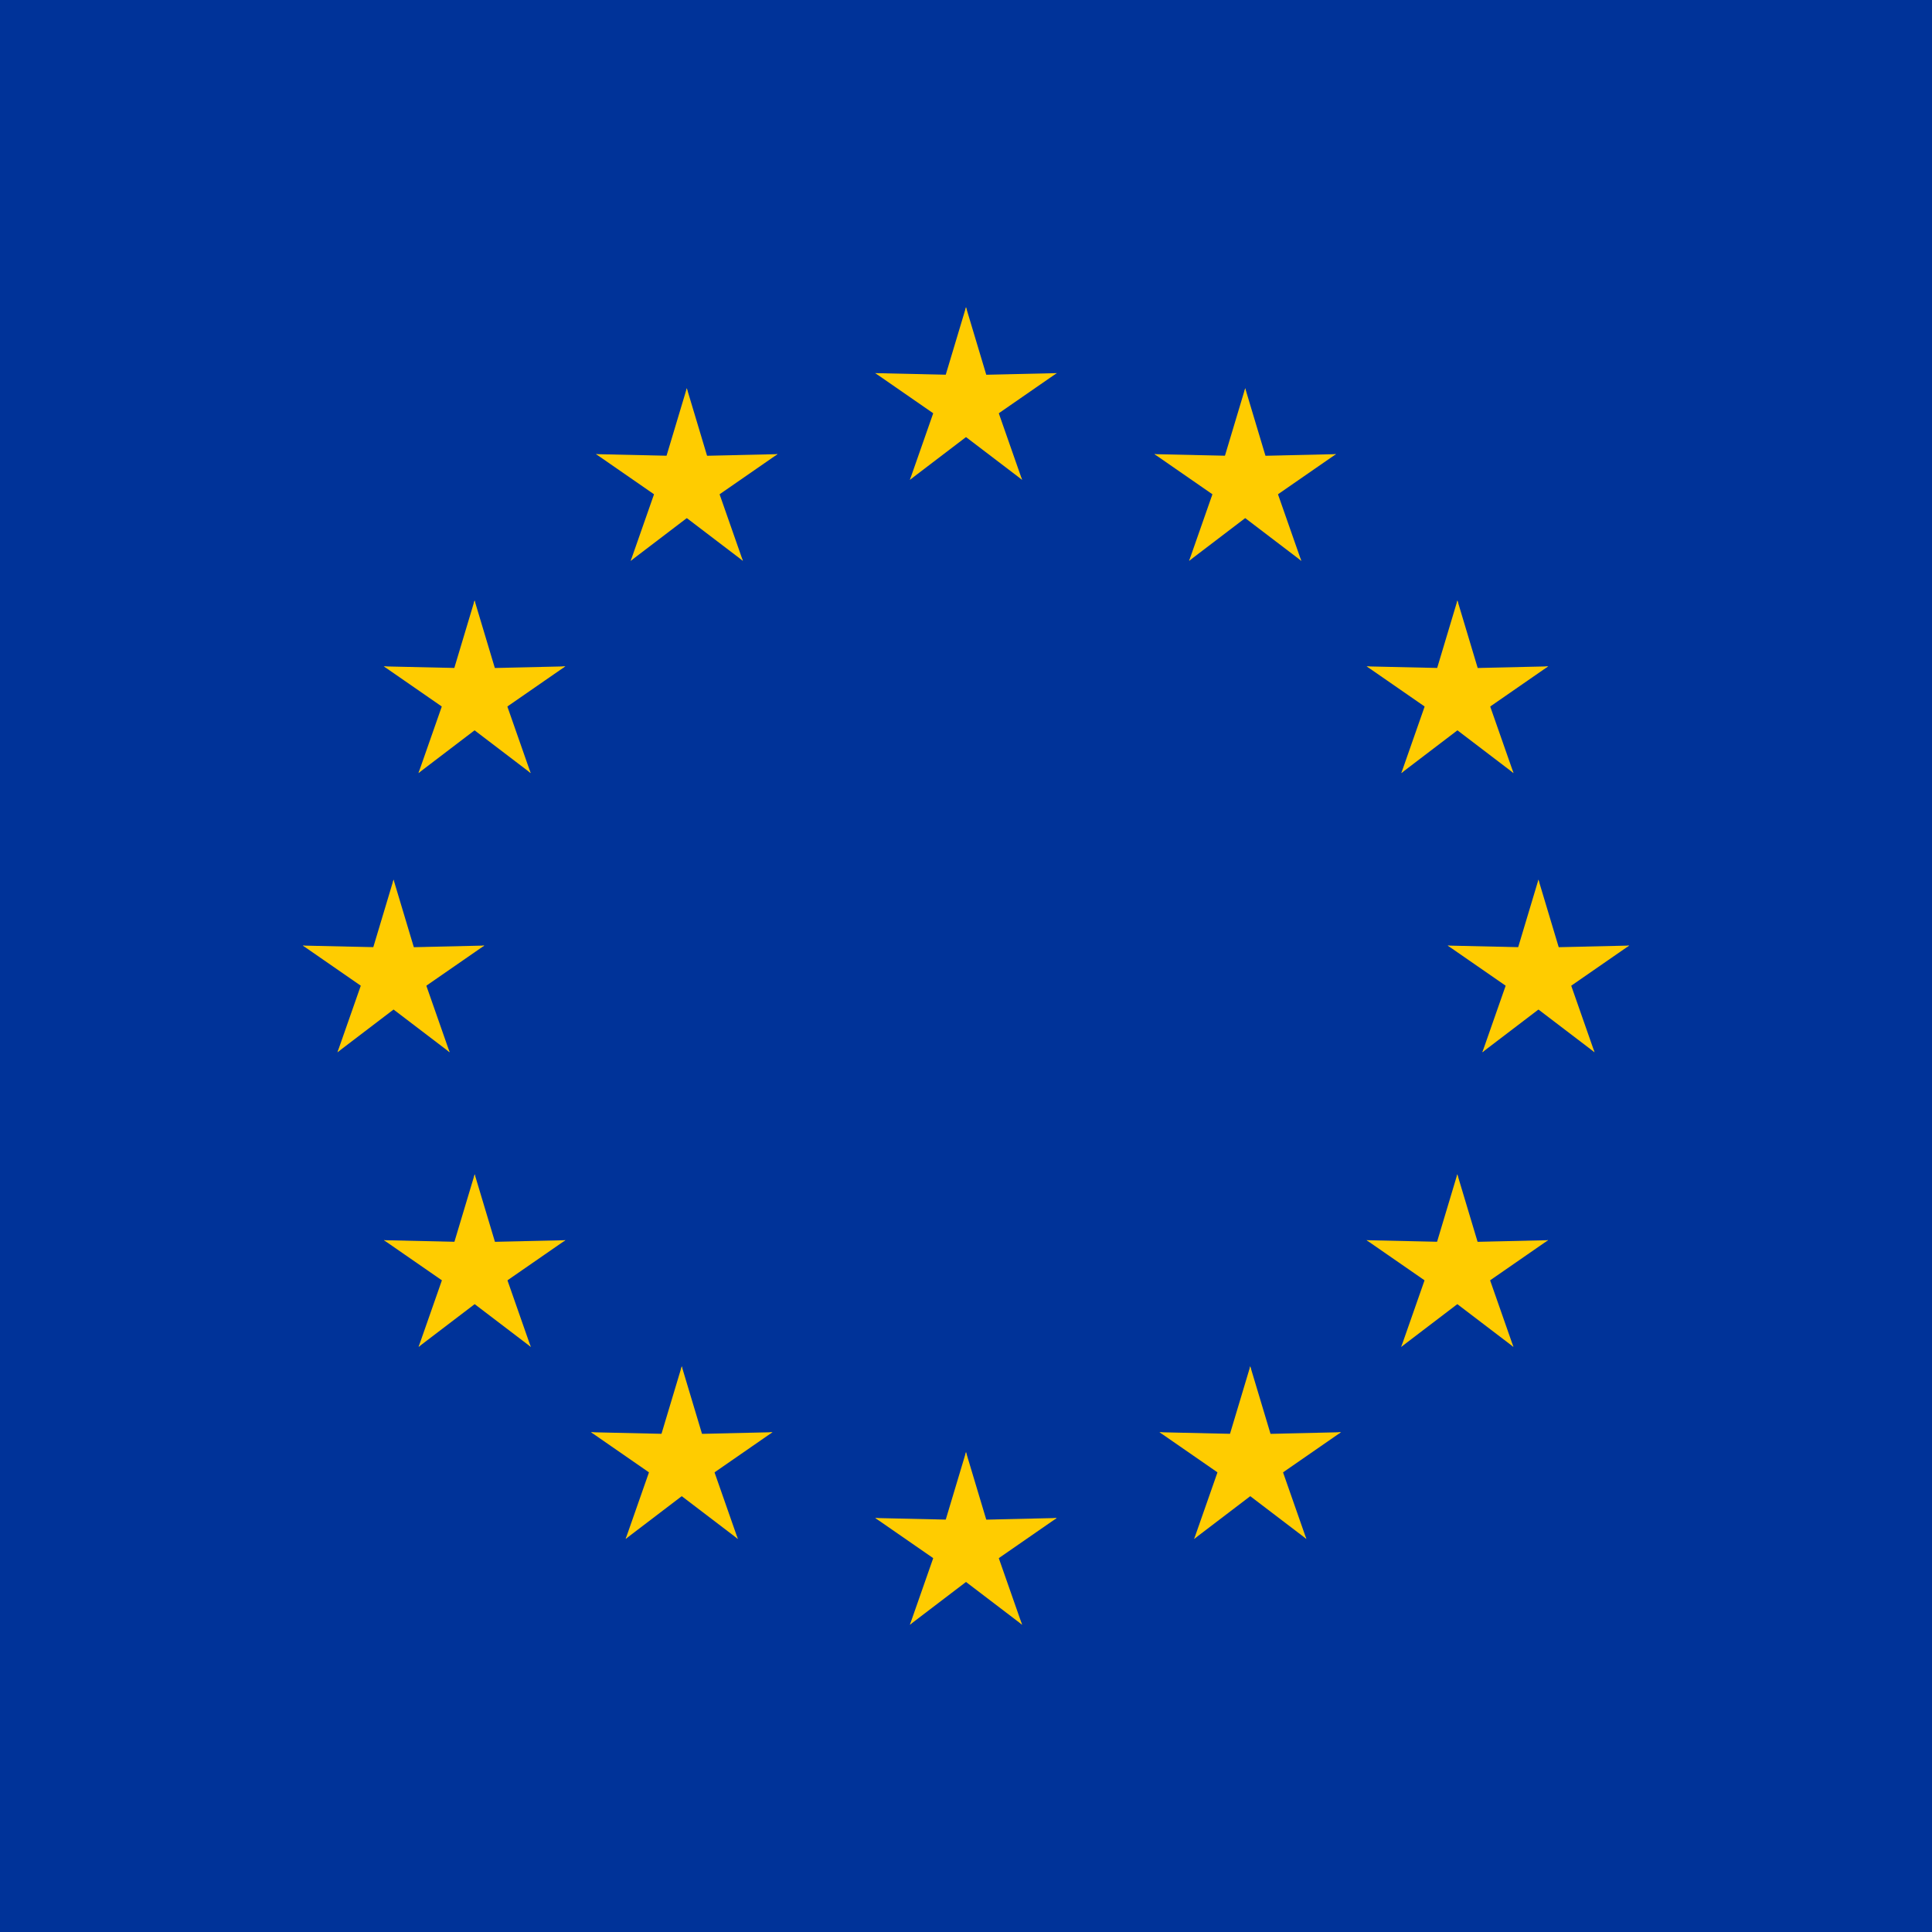
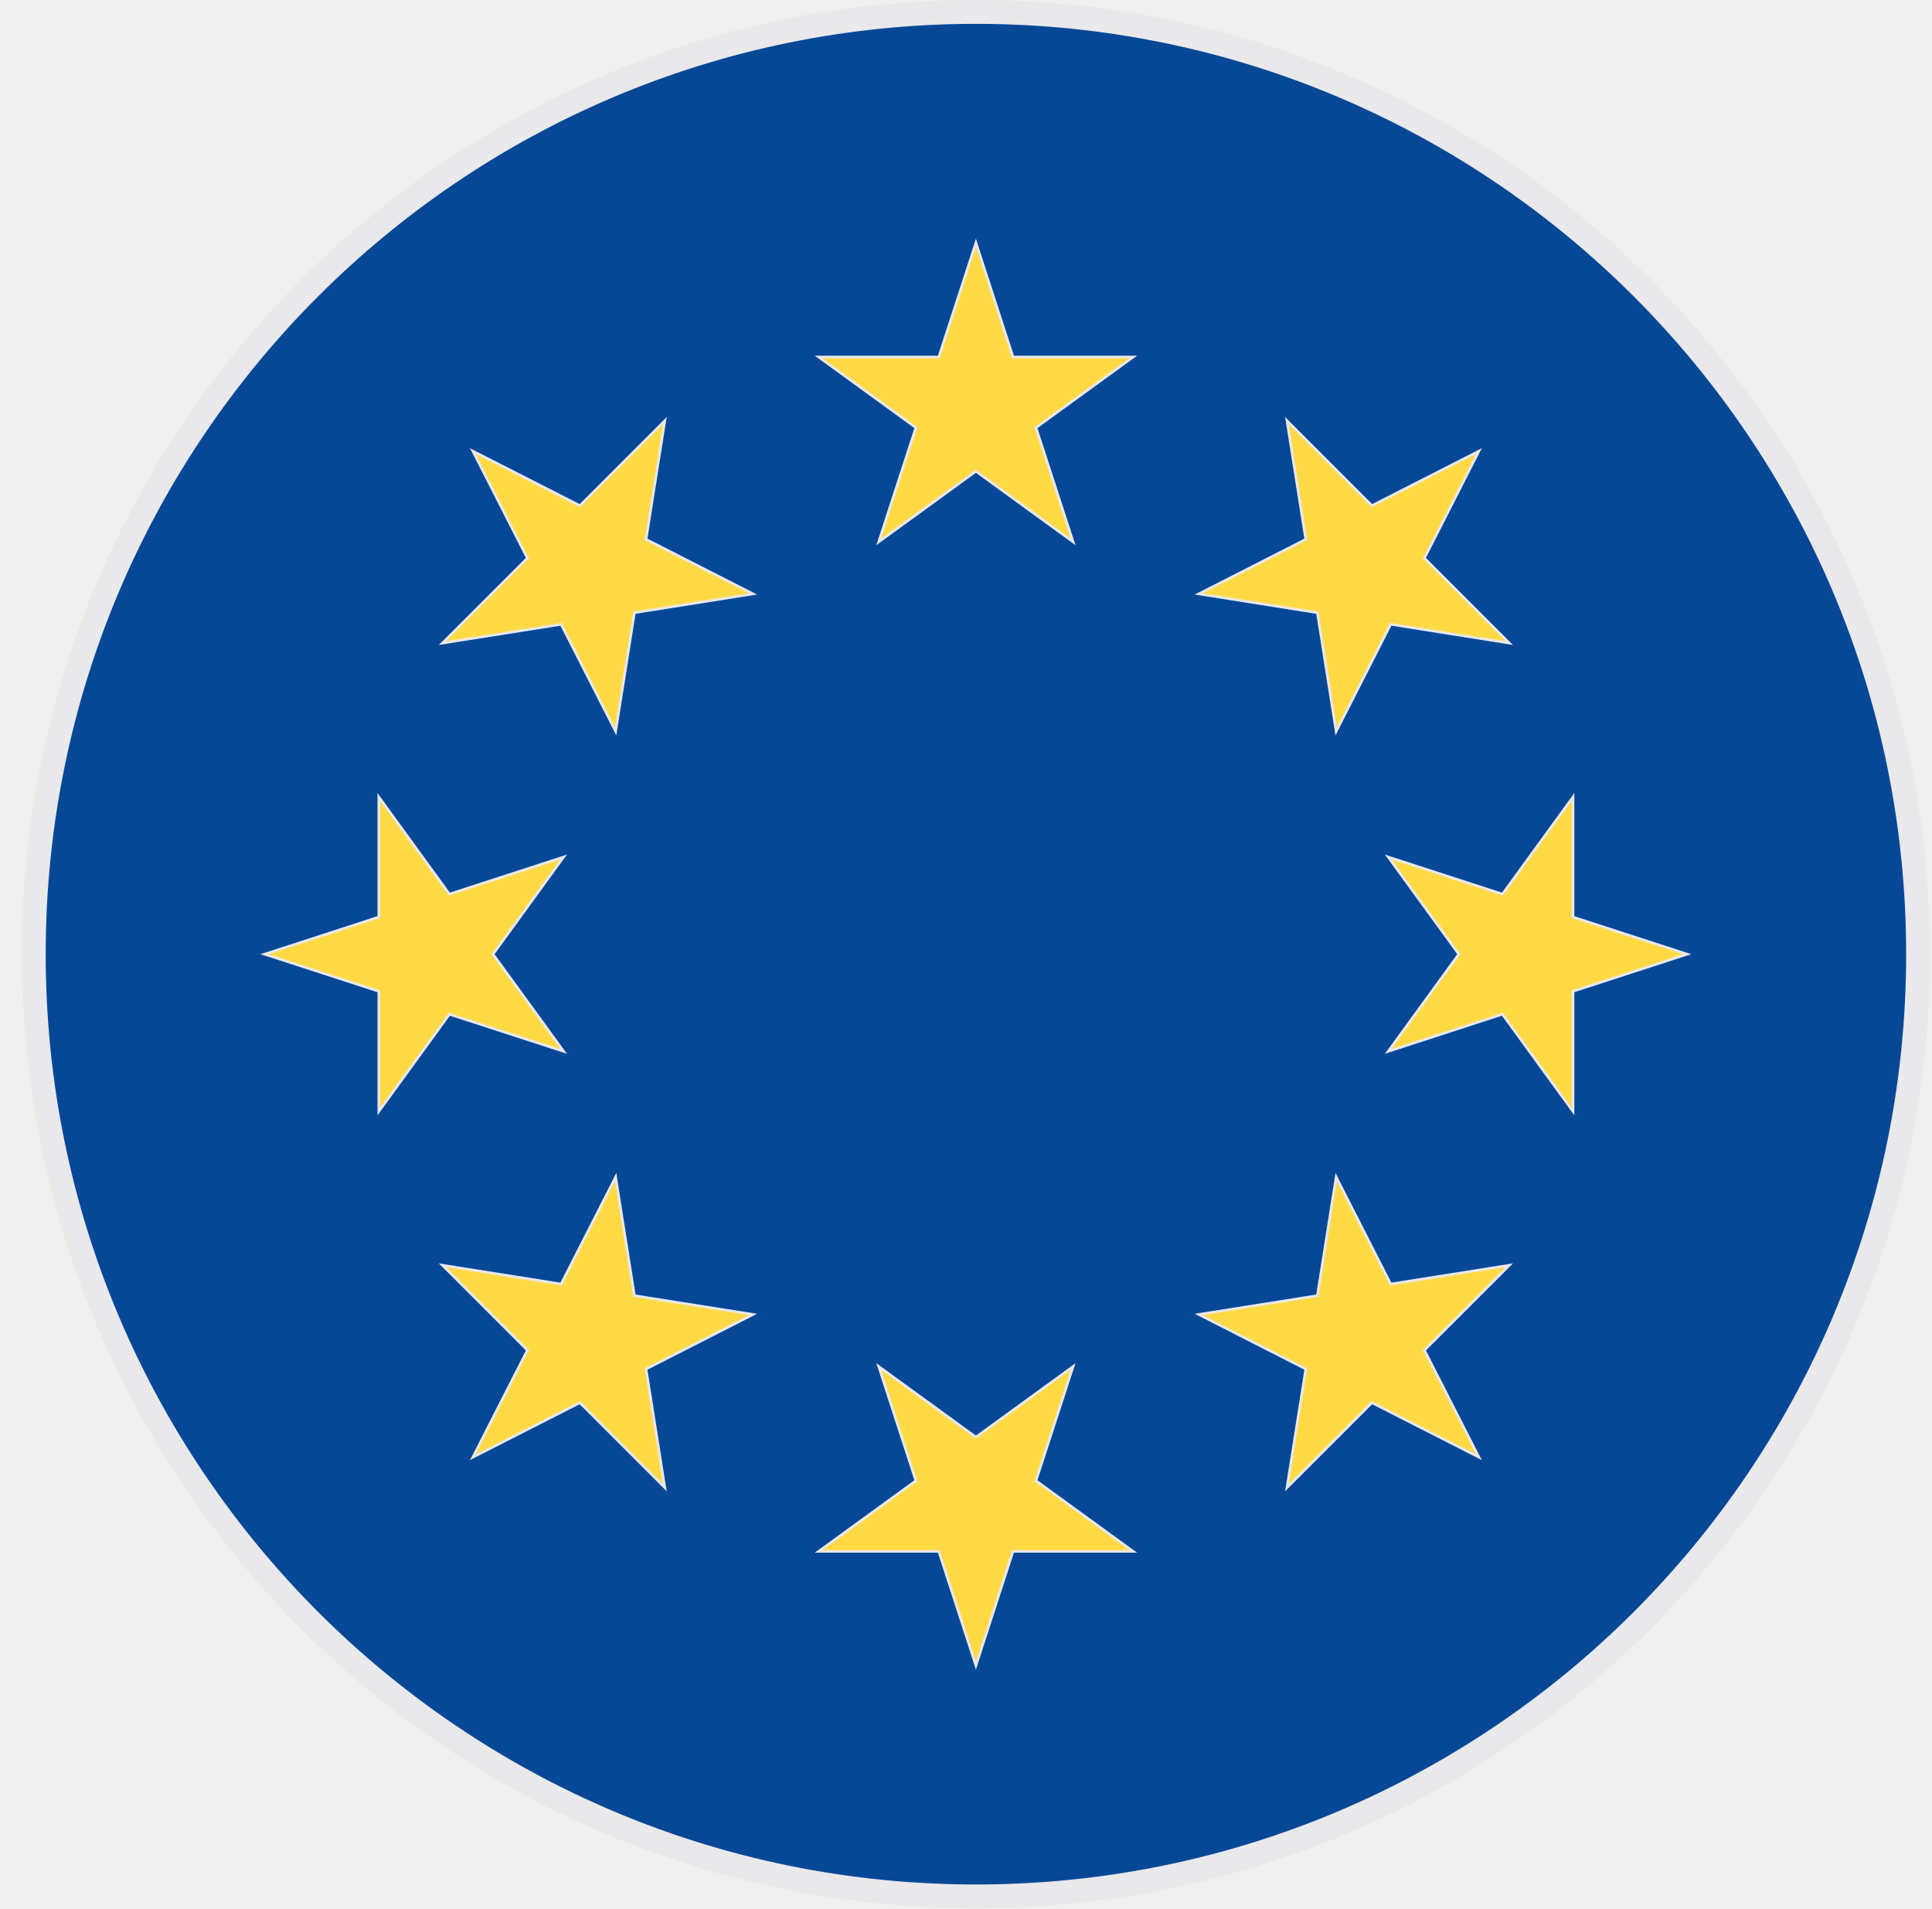
- <svg xmlns="http://www.w3.org/2000/svg" xmlns:xlink="http://www.w3.org/1999/xlink" id="flag-icons-eu" viewBox="0 0 512 512">
+ <svg xmlns="http://www.w3.org/2000/svg" width="81" height="80" viewBox="0 0 81 80" fill="none">
+   <g clip-path="url(#clip0_3911_229977)">
+     <path d="M80.416 40C80.416 61.815 62.731 79.5 40.916 79.5C19.101 79.5 1.416 61.815 1.416 40C1.416 18.185 19.101 0.5 40.916 0.5C62.731 0.5 80.416 18.185 80.416 40Z" fill="#064896" stroke="#E9E8EB" />
+     <path d="M40.916 10.178L42.459 14.929L42.472 14.967H42.511H47.507L43.465 17.903L43.433 17.926L43.445 17.964L44.989 22.715L40.948 19.779L40.916 19.755L40.883 19.779L36.842 22.715L38.386 17.964L38.398 17.926L38.366 17.903L34.325 14.967H39.32H39.36L39.372 14.929L40.916 10.178Z" fill="#FFDA44" stroke="#E9E8EB" stroke-width="0.109" />
+     <path d="M19.826 18.912L24.278 21.18L24.313 21.198L24.341 21.17L27.873 17.638L27.092 22.572L27.085 22.611L27.121 22.629L31.572 24.897L26.638 25.678L26.599 25.685L26.593 25.724L25.811 30.658L23.543 26.207L23.525 26.172L23.486 26.178L18.552 26.959L22.084 23.427L22.113 23.399L22.094 23.364L19.826 18.912Z" fill="#FFDA44" stroke="#E9E8EB" stroke-width="0.109" />
+     <path d="M11.093 40.001L15.844 38.457L15.882 38.444V38.405V33.41L18.818 37.451L18.841 37.483L18.879 37.471L23.63 35.927L20.693 39.968L20.67 40.001L20.693 40.033L23.63 44.074L18.879 42.531L18.841 42.518L18.818 42.55L15.882 46.592V41.596V41.557L15.844 41.544L11.093 40.001Z" fill="#FFDA44" stroke="#E9E8EB" stroke-width="0.109" />
+     <path d="M19.826 61.088L22.094 56.637L22.112 56.601L22.084 56.573L18.552 53.041L23.486 53.823L23.525 53.829L23.543 53.794L25.811 49.343L26.593 54.277L26.599 54.316L26.638 54.322L31.572 55.103L27.121 57.371L27.086 57.389L27.092 57.429L27.873 62.362L24.341 58.83L24.313 58.802L24.278 58.82L19.826 61.088Z" fill="#FFDA44" stroke="#E9E8EB" stroke-width="0.109" />
+     <path d="M40.916 69.823L39.372 65.072L39.359 65.035H39.32H34.325L38.366 62.098L38.398 62.075L38.386 62.037L36.842 57.287L40.883 60.223L40.916 60.246L40.948 60.223L44.989 57.287L43.445 62.037L43.433 62.075L43.465 62.098L47.507 65.035H42.511H42.471L42.459 65.072L40.916 69.823Z" fill="#FFDA44" stroke="#E9E8EB" stroke-width="0.109" />
+     <path d="M59.736 56.637L62.004 61.088L57.553 58.82L57.517 58.802L57.489 58.83L53.957 62.363L54.739 57.429L54.745 57.389L54.709 57.371L50.259 55.103L55.192 54.322L55.232 54.316L55.238 54.277L56.019 49.343L58.287 53.794L58.305 53.829L58.344 53.823L63.278 53.041L59.746 56.574L59.718 56.602L59.736 56.637Z" fill="#FFDA44" stroke="#E9E8EB" stroke-width="0.109" />
+     <path d="M70.738 40.001L65.987 41.544L65.95 41.557V41.596V46.592L63.014 42.55L62.99 42.518L62.952 42.53L58.202 44.074L61.138 40.033L61.161 40.001L61.138 39.968L58.202 35.927L62.953 37.471L62.99 37.483L63.014 37.451L65.95 33.41V38.405V38.445L65.987 38.457L70.738 40.001Z" fill="#FFDA44" stroke="#E9E8EB" stroke-width="0.109" />
+     <path d="M57.553 21.18L62.004 18.912L59.736 23.363L59.718 23.399L59.746 23.427L63.278 26.959L58.344 26.177L58.305 26.171L58.287 26.206L56.019 30.658L55.238 25.724L55.232 25.684L55.192 25.678L50.259 24.897L54.709 22.629L54.745 22.611L54.739 22.572L53.957 17.638L57.489 21.17L57.518 21.198L57.553 21.18Z" fill="#FFDA44" stroke="#E9E8EB" stroke-width="0.109" />
+   </g>
  <defs>
-     <g id="d">
-       <g id="b">
-         <path id="a" d="m0-1-.3 1 .5.1z" />
-         <use xlink:href="#a" transform="scale(-1 1)" />
-       </g>
-       <g id="c">
-         <use xlink:href="#b" transform="rotate(72)" />
-         <use xlink:href="#b" transform="rotate(144)" />
-       </g>
-       <use xlink:href="#c" transform="scale(-1 1)" />
-     </g>
+     <clipPath id="clip0_3911_229977">
+       <rect width="80" height="80" fill="white" transform="translate(0.916016)" />
+     </clipPath>
  </defs>
-   <path fill="#039" d="M0 0h512v512H0z" />
-   <g fill="#fc0" transform="translate(256 258.4) scale(25.28395)">
-     <use xlink:href="#d" width="100%" height="100%" y="-6" />
-     <use xlink:href="#d" width="100%" height="100%" y="6" />
-     <g id="e">
-       <use xlink:href="#d" width="100%" height="100%" x="-6" />
-       <use xlink:href="#d" width="100%" height="100%" transform="rotate(-144 -2.3 -2.1)" />
-       <use xlink:href="#d" width="100%" height="100%" transform="rotate(144 -2.1 -2.3)" />
-       <use xlink:href="#d" width="100%" height="100%" transform="rotate(72 -4.7 -2)" />
-       <use xlink:href="#d" width="100%" height="100%" transform="rotate(72 -5 .5)" />
-     </g>
-     <use xlink:href="#e" width="100%" height="100%" transform="scale(-1 1)" />
-   </g>
</svg>
